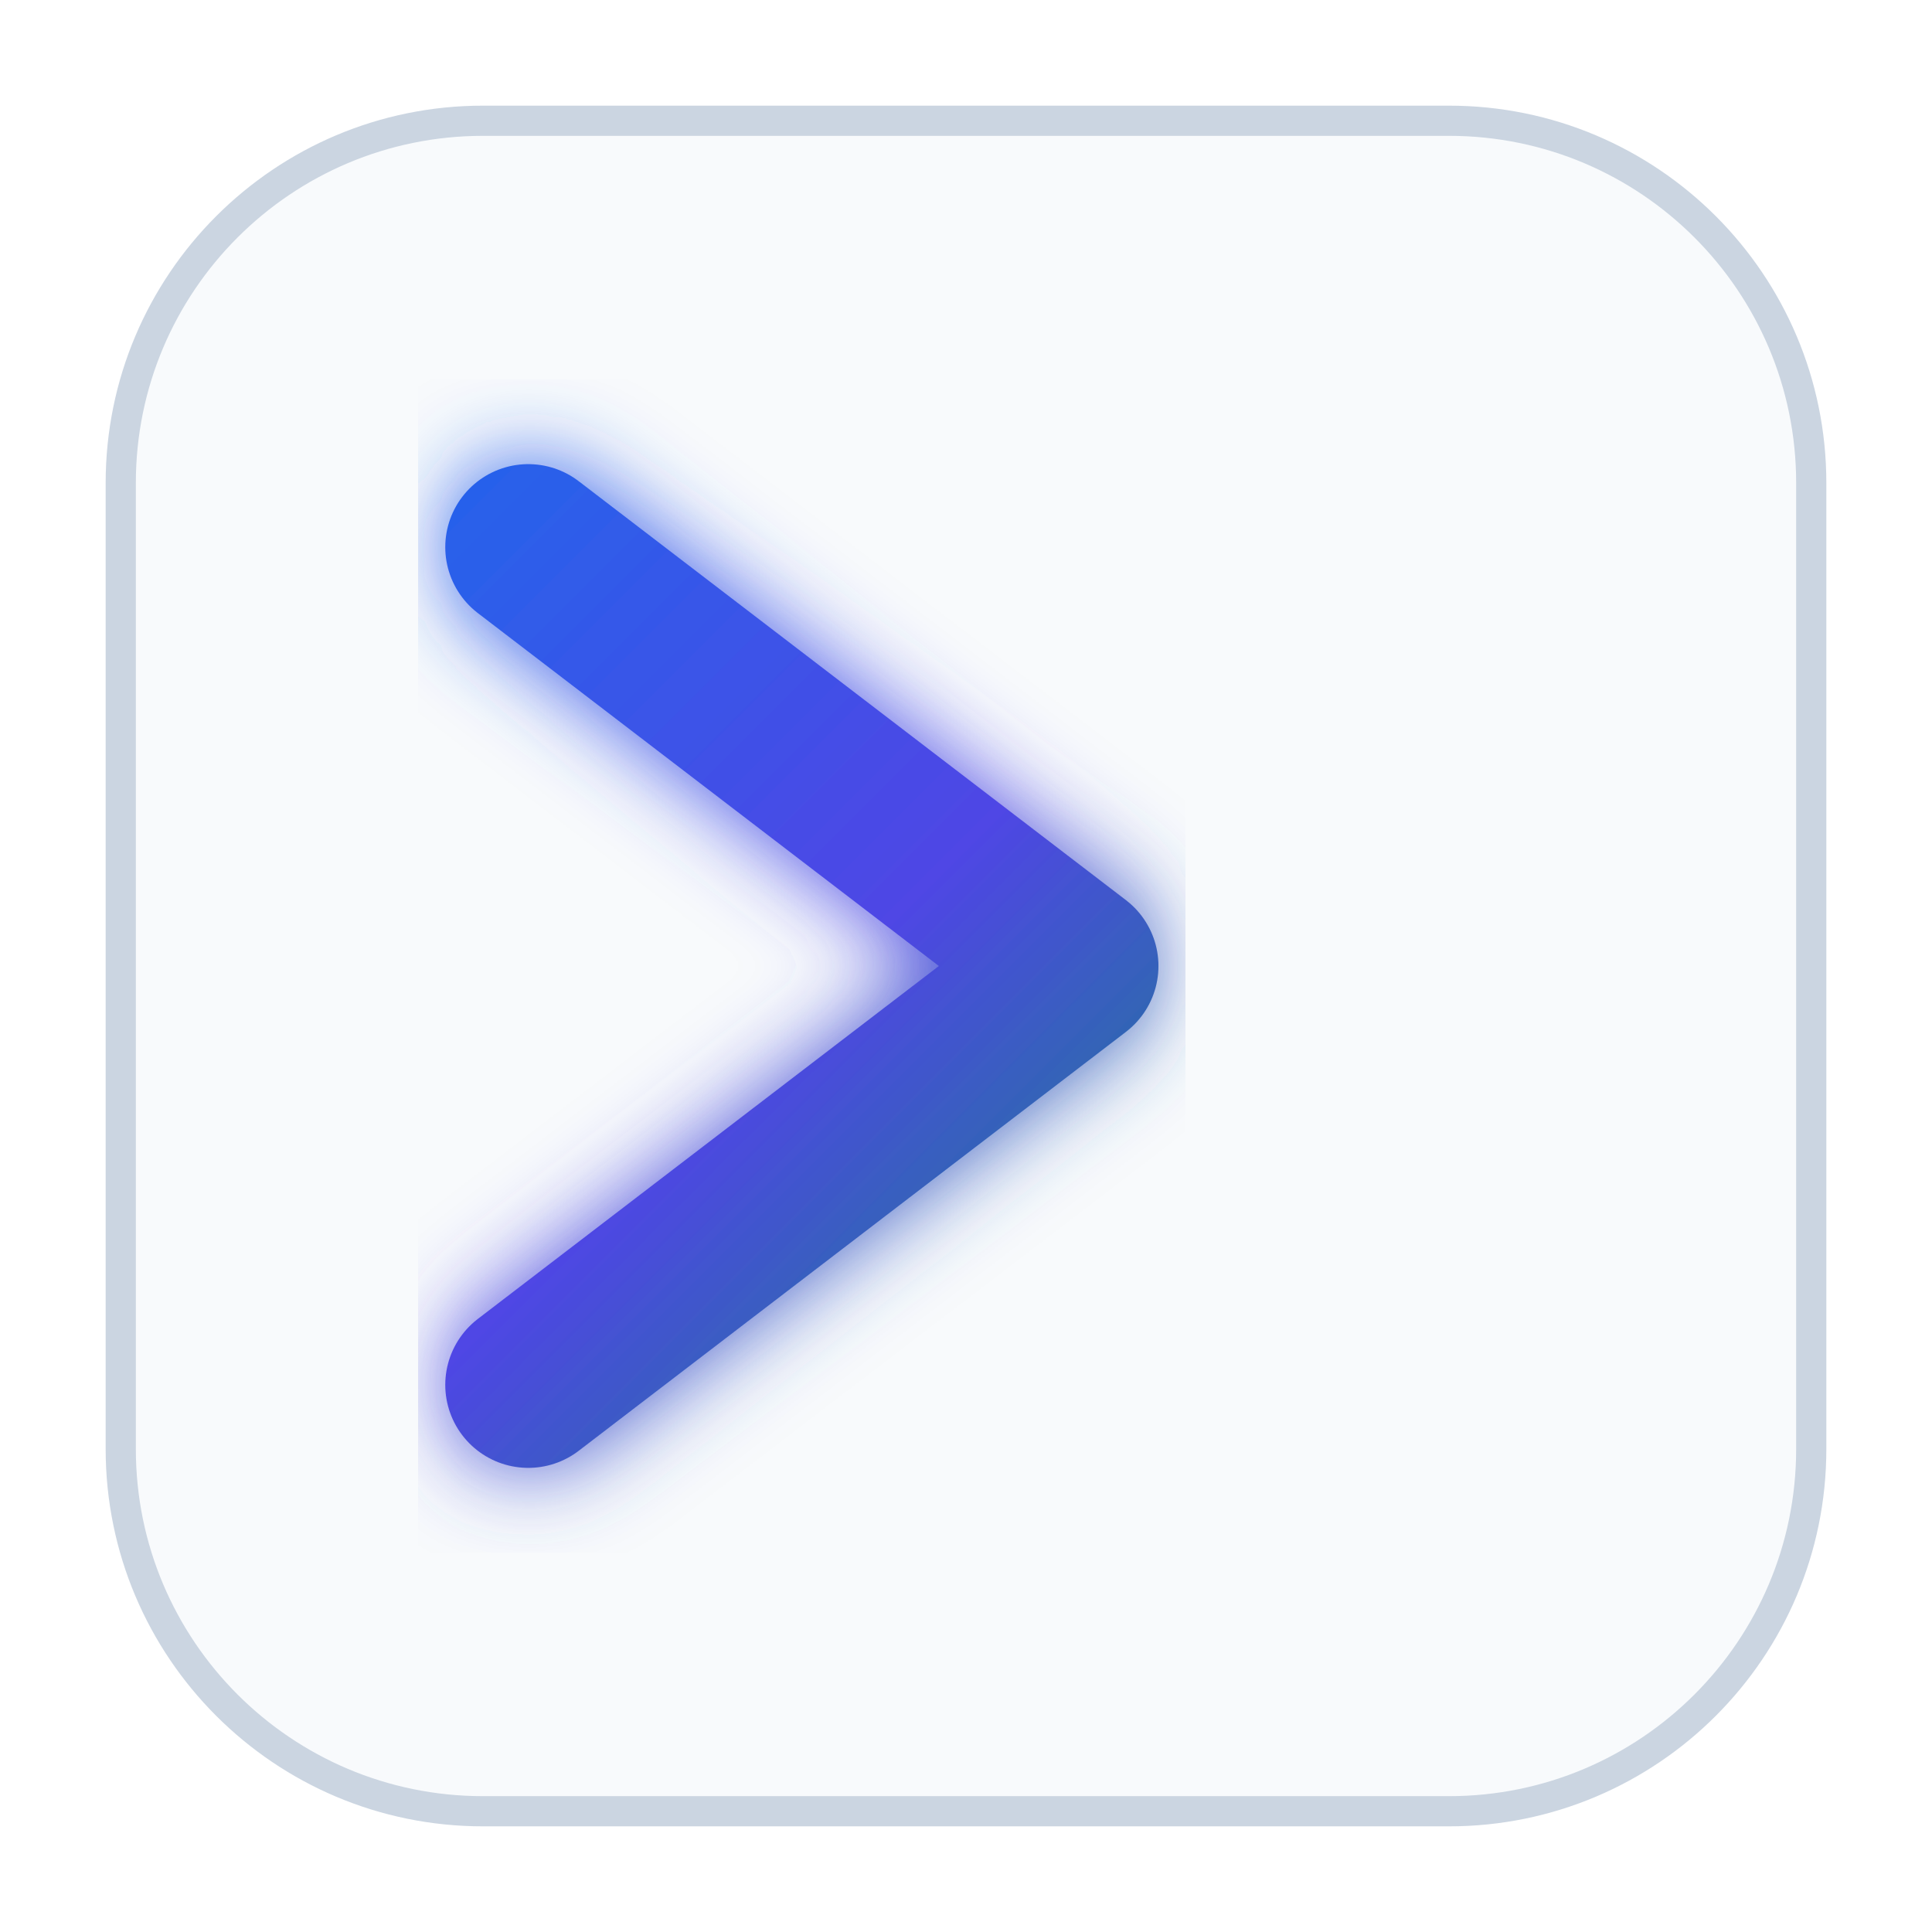
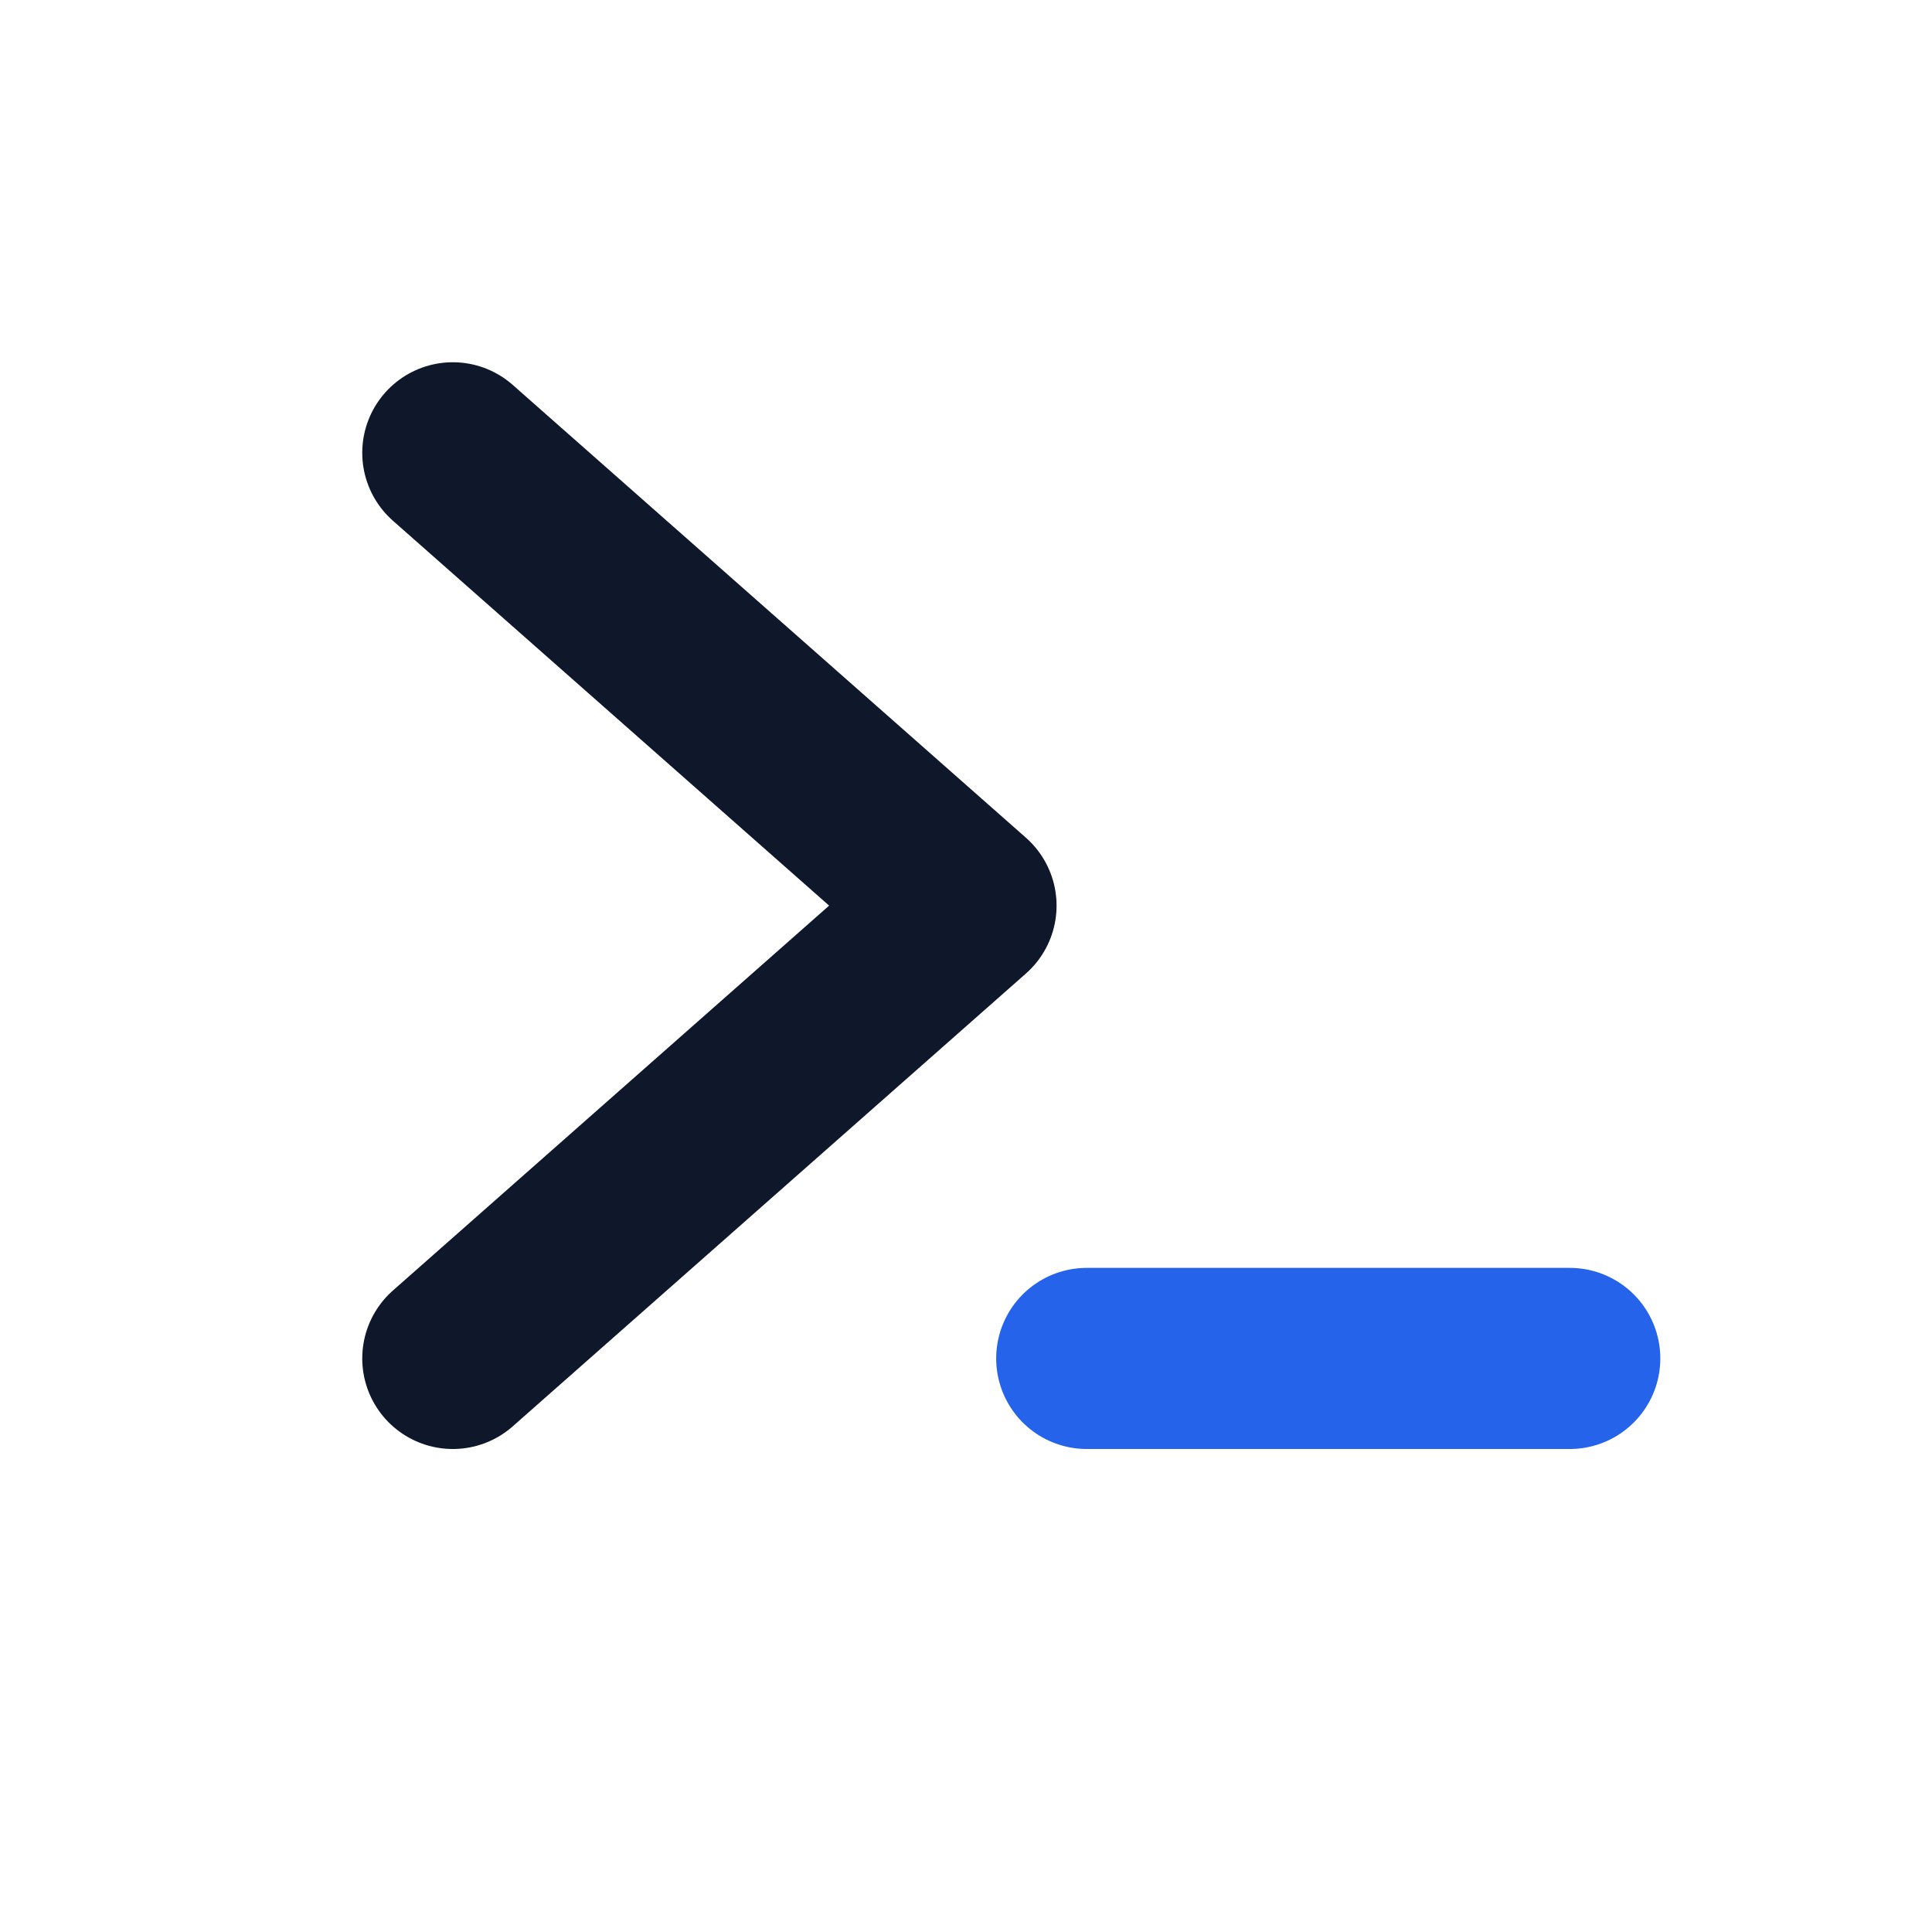
<svg xmlns="http://www.w3.org/2000/svg" width="512" height="512" viewBox="0 0 512 512" fill="none">
  <style>
-     .logo-bg {
-       fill: #F8FAFC;
-       stroke: #CBD5E1;
+     .prompt-chevron {
+       stroke: #0F172A;
    }
-     .prompt-chevron {
-       stroke: url(#promptGradLight);
-     }
-     .cursor-block {
-       stroke: url(#cursorGradLight);
+     .prompt-cursor {
+       stroke: #2563EB;
    }
    @media (prefers-color-scheme: dark) {
-       .logo-bg {
-         fill: #0F172A;
-         stroke: #334155;
+       .prompt-chevron {
+         stroke: #F8FAFC;
      }
-       .prompt-chevron {
-         stroke: url(#promptGradDark);
-       }
-       .cursor-block {
-         stroke: url(#cursorGradDark);
+       .prompt-cursor {
+         stroke: #60A5FA;
      }
    }
  </style>
-   <defs>
-     <linearGradient id="promptGradLight" x1="120" y1="120" x2="360" y2="360" gradientUnits="userSpaceOnUse">
-       <stop offset="0%" stop-color="#2563EB" />
-       <stop offset="50%" stop-color="#4F46E5" />
-       <stop offset="100%" stop-color="#059669" />
-     </linearGradient>
-     <linearGradient id="cursorGradLight" x1="270" y1="367" x2="385" y2="367" gradientUnits="userSpaceOnUse">
-       <stop offset="0%" stop-color="#059669" />
-       <stop offset="100%" stop-color="#2563EB" />
-     </linearGradient>
-     <linearGradient id="promptGradDark" x1="120" y1="120" x2="360" y2="360" gradientUnits="userSpaceOnUse">
-       <stop offset="0%" stop-color="#3B82F6" />
-       <stop offset="50%" stop-color="#6366F1" />
-       <stop offset="100%" stop-color="#10B981" />
-     </linearGradient>
-     <linearGradient id="cursorGradDark" x1="270" y1="367" x2="385" y2="367" gradientUnits="userSpaceOnUse">
-       <stop offset="0%" stop-color="#10B981" />
-       <stop offset="100%" stop-color="#3B82F6" />
-     </linearGradient>
-     <filter id="glow" x="-20%" y="-20%" width="140%" height="140%">
-       <feGaussianBlur stdDeviation="12" result="blur" />
-       <feComposite in="SourceGraphic" in2="blur" operator="over" />
-     </filter>
-   </defs>
-   <rect class="logo-bg" x="32" y="32" width="448" height="448" rx="96" stroke-width="8" />
-   <path class="prompt-chevron" d="M 140 145 L 285 256 L 140 367" stroke-width="44" stroke-linecap="round" stroke-linejoin="round" filter="url(#glow)" />
-   <line class="cursor-block" x1="280" y1="367" x2="385" y2="367" stroke-width="44" stroke-linecap="round" filter="url(#glow)" />
+   <path class="prompt-chevron" d="M 120 360 L 256 240 L 120 120" stroke-width="48" stroke-linecap="round" stroke-linejoin="round" />
+   <line class="prompt-cursor" x1="288" y1="360" x2="416" y2="360" stroke-width="48" stroke-linecap="round" />
</svg>
